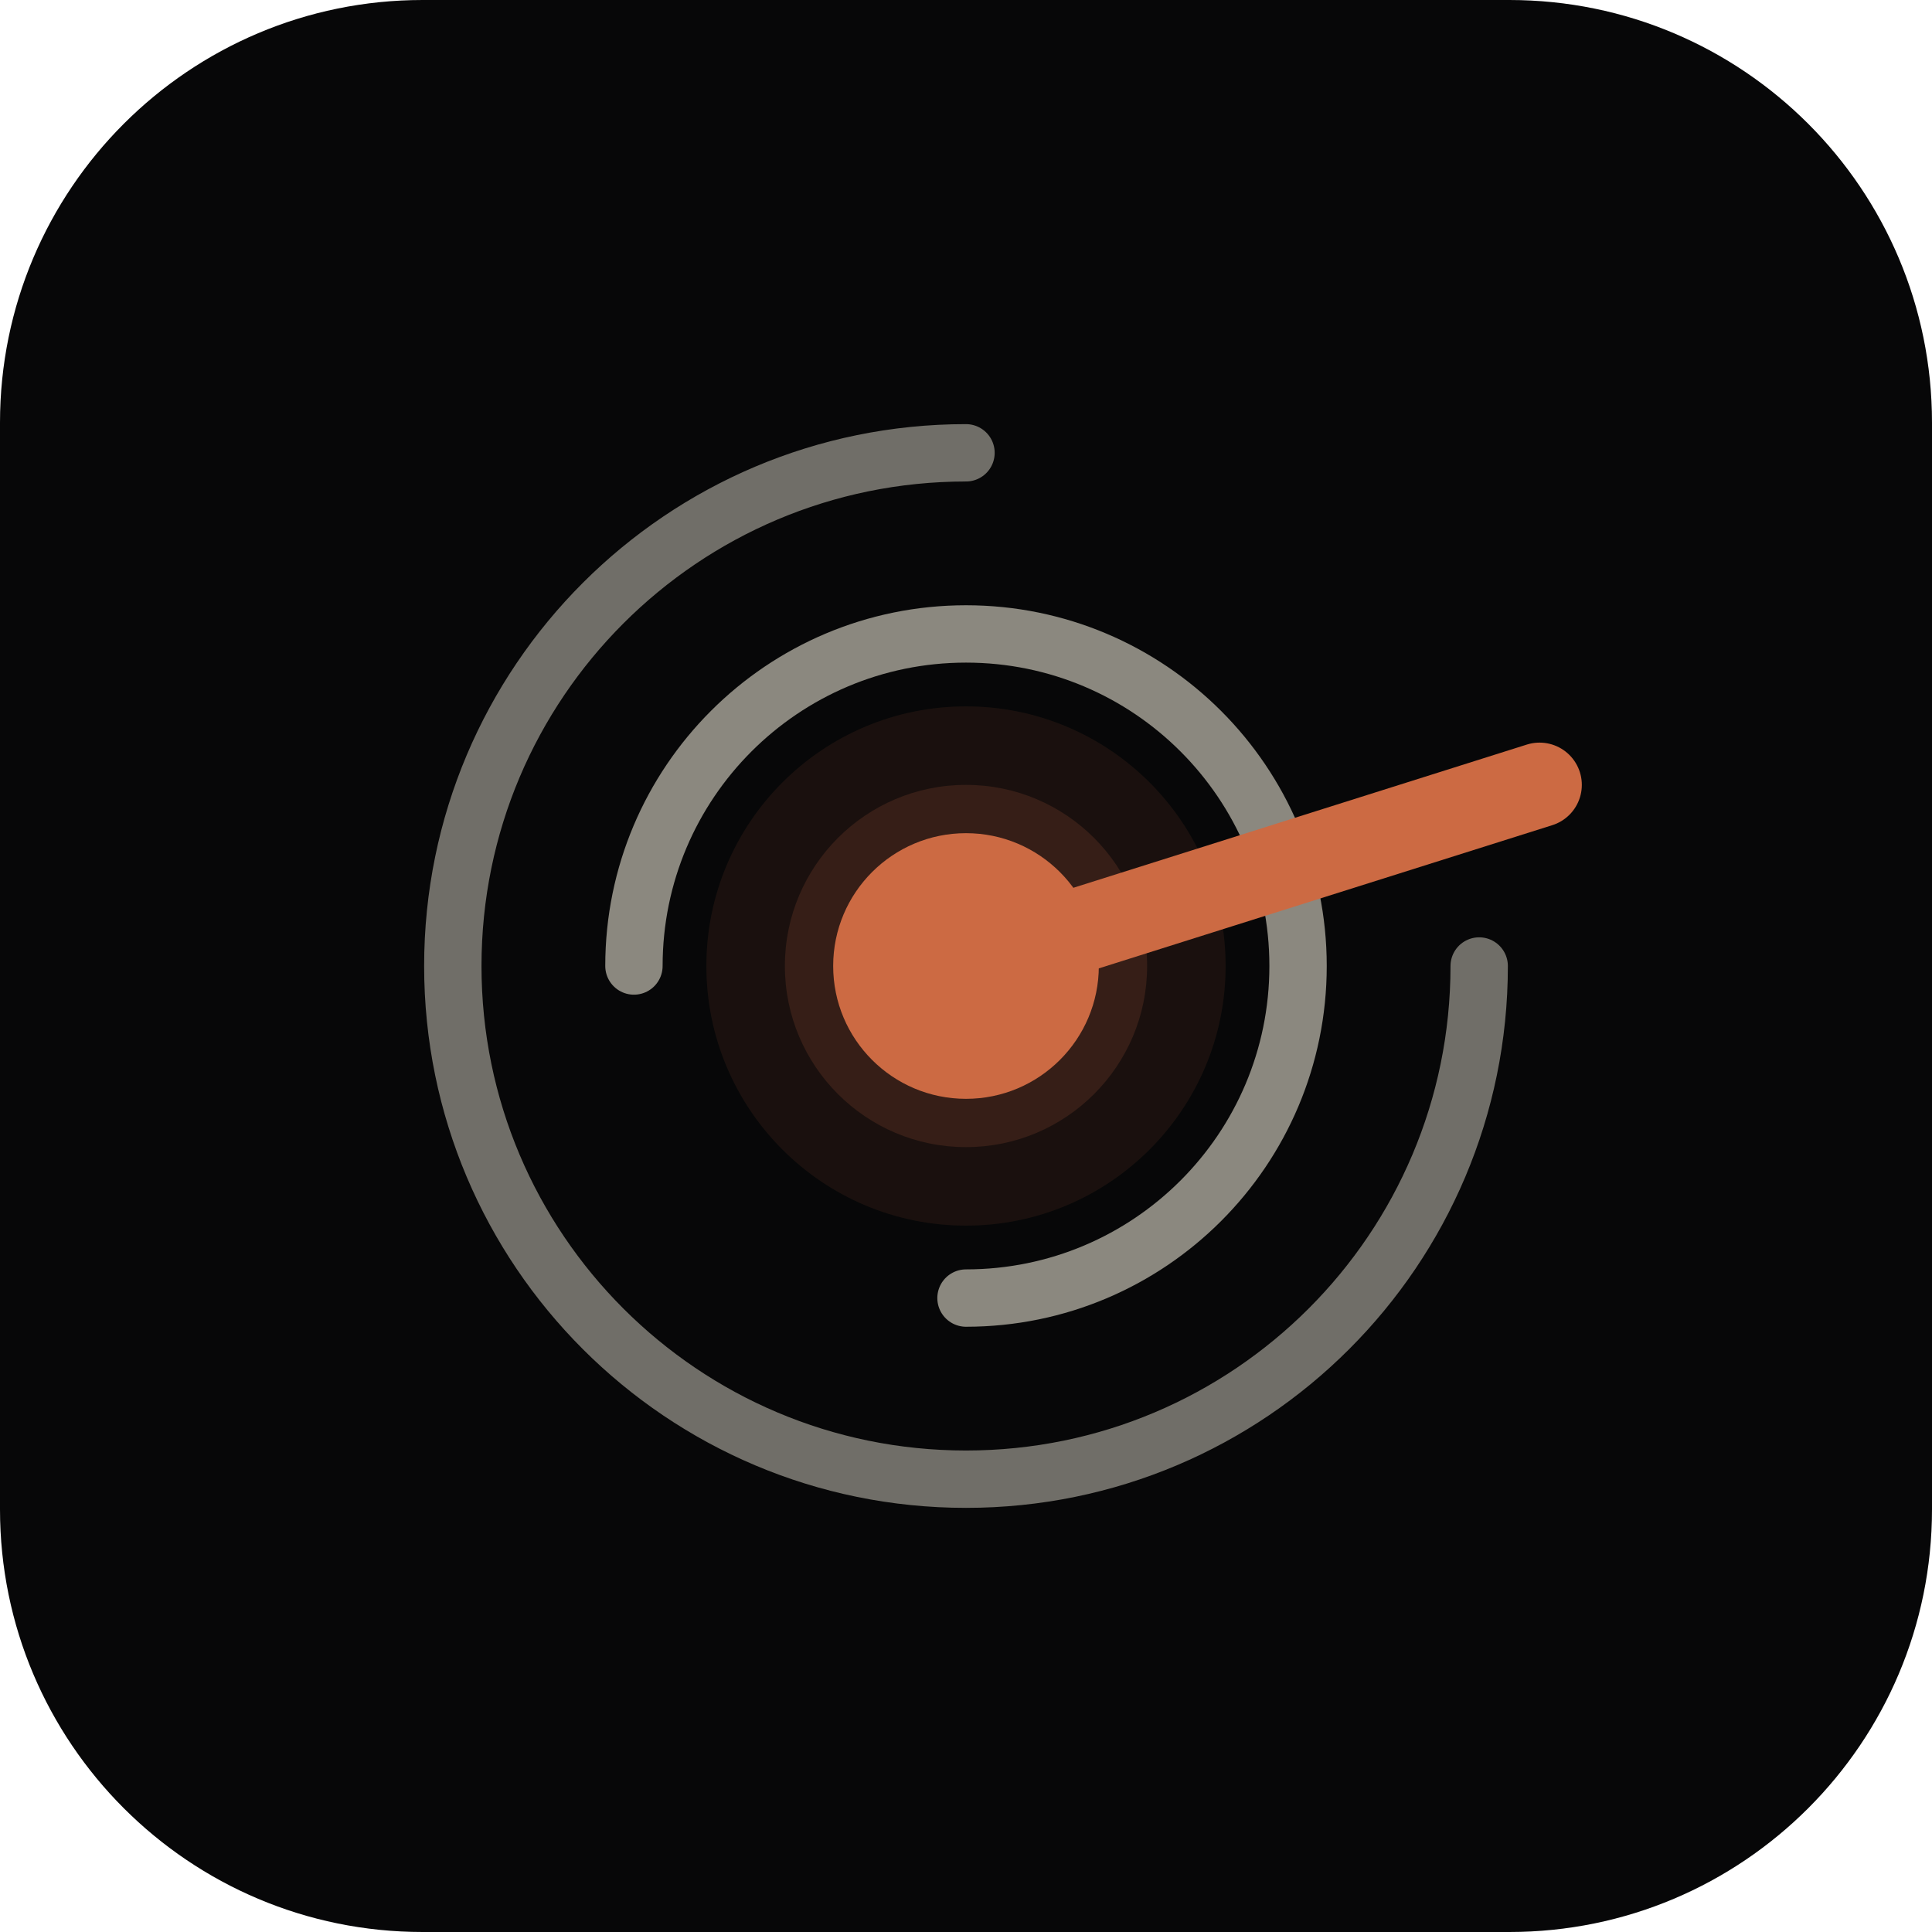
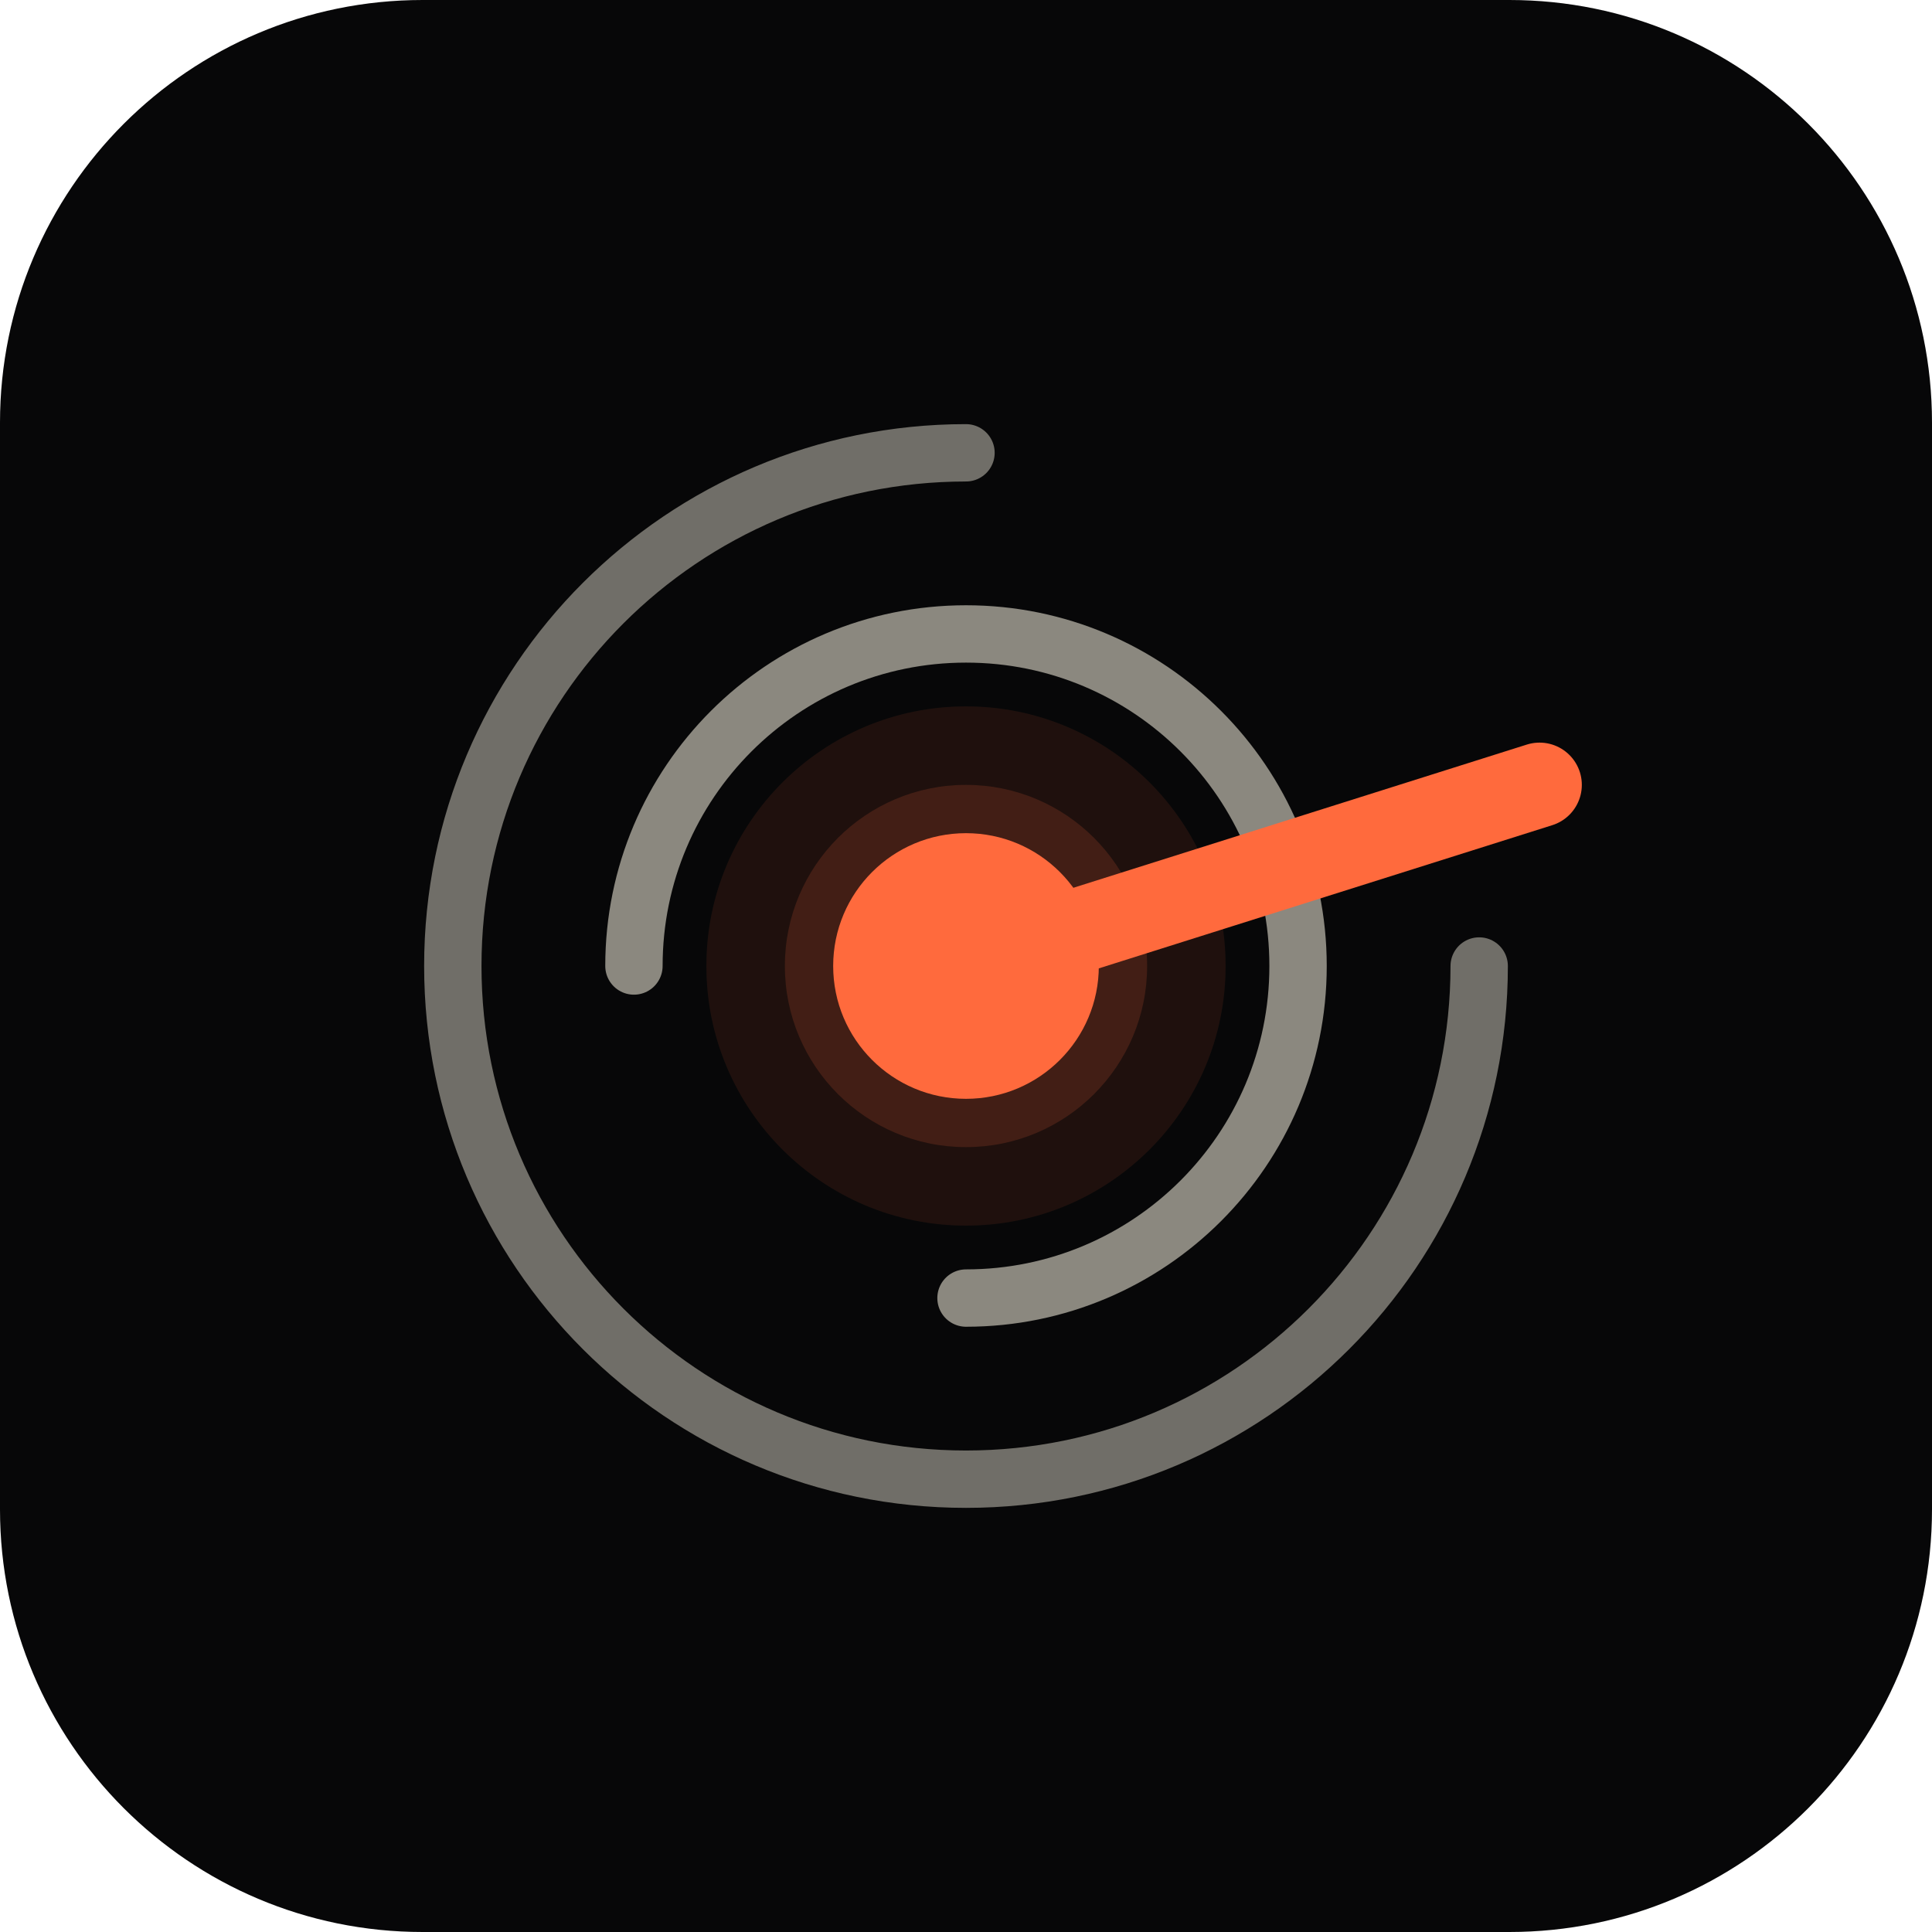
<svg xmlns="http://www.w3.org/2000/svg" viewBox="0 0 64 64" width="64" height="64">
  <rect width="64" height="64" rx="14" fill="#070708" />
-   <circle cx="32" cy="32" r="8.6" fill="#cc6a43" opacity="0.10" />
-   <circle cx="32" cy="32" r="6" fill="#cc6a43" opacity="0.16" />
+   <circle cx="32" cy="32" r="8.6" fill="#ff6a3d" opacity="0.10" />
+   <circle cx="32" cy="32" r="6" fill="#ff6a3d" opacity="0.16" />
  <path d="M 21 32 A 11 11 0 1 1 32 43" fill="none" stroke="#8B887F" stroke-width="1.9" stroke-linecap="round" />
  <path d="M 49 32 A 17 17 0 1 1 32 15" fill="none" stroke="#8B887F" stroke-width="1.9" stroke-linecap="round" opacity="0.8" />
-   <path d="M 32 32 L 51 26" fill="none" stroke="#cc6a43" stroke-width="2.8" stroke-linecap="round" />
-   <circle cx="32" cy="32" r="4.4" fill="#cc6a43" />
+   <path d="M 32 32 L 51 26" fill="none" stroke="#ff6a3d" stroke-width="2.8" stroke-linecap="round" />
+   <circle cx="32" cy="32" r="4.4" fill="#ff6a3d" />
</svg>
